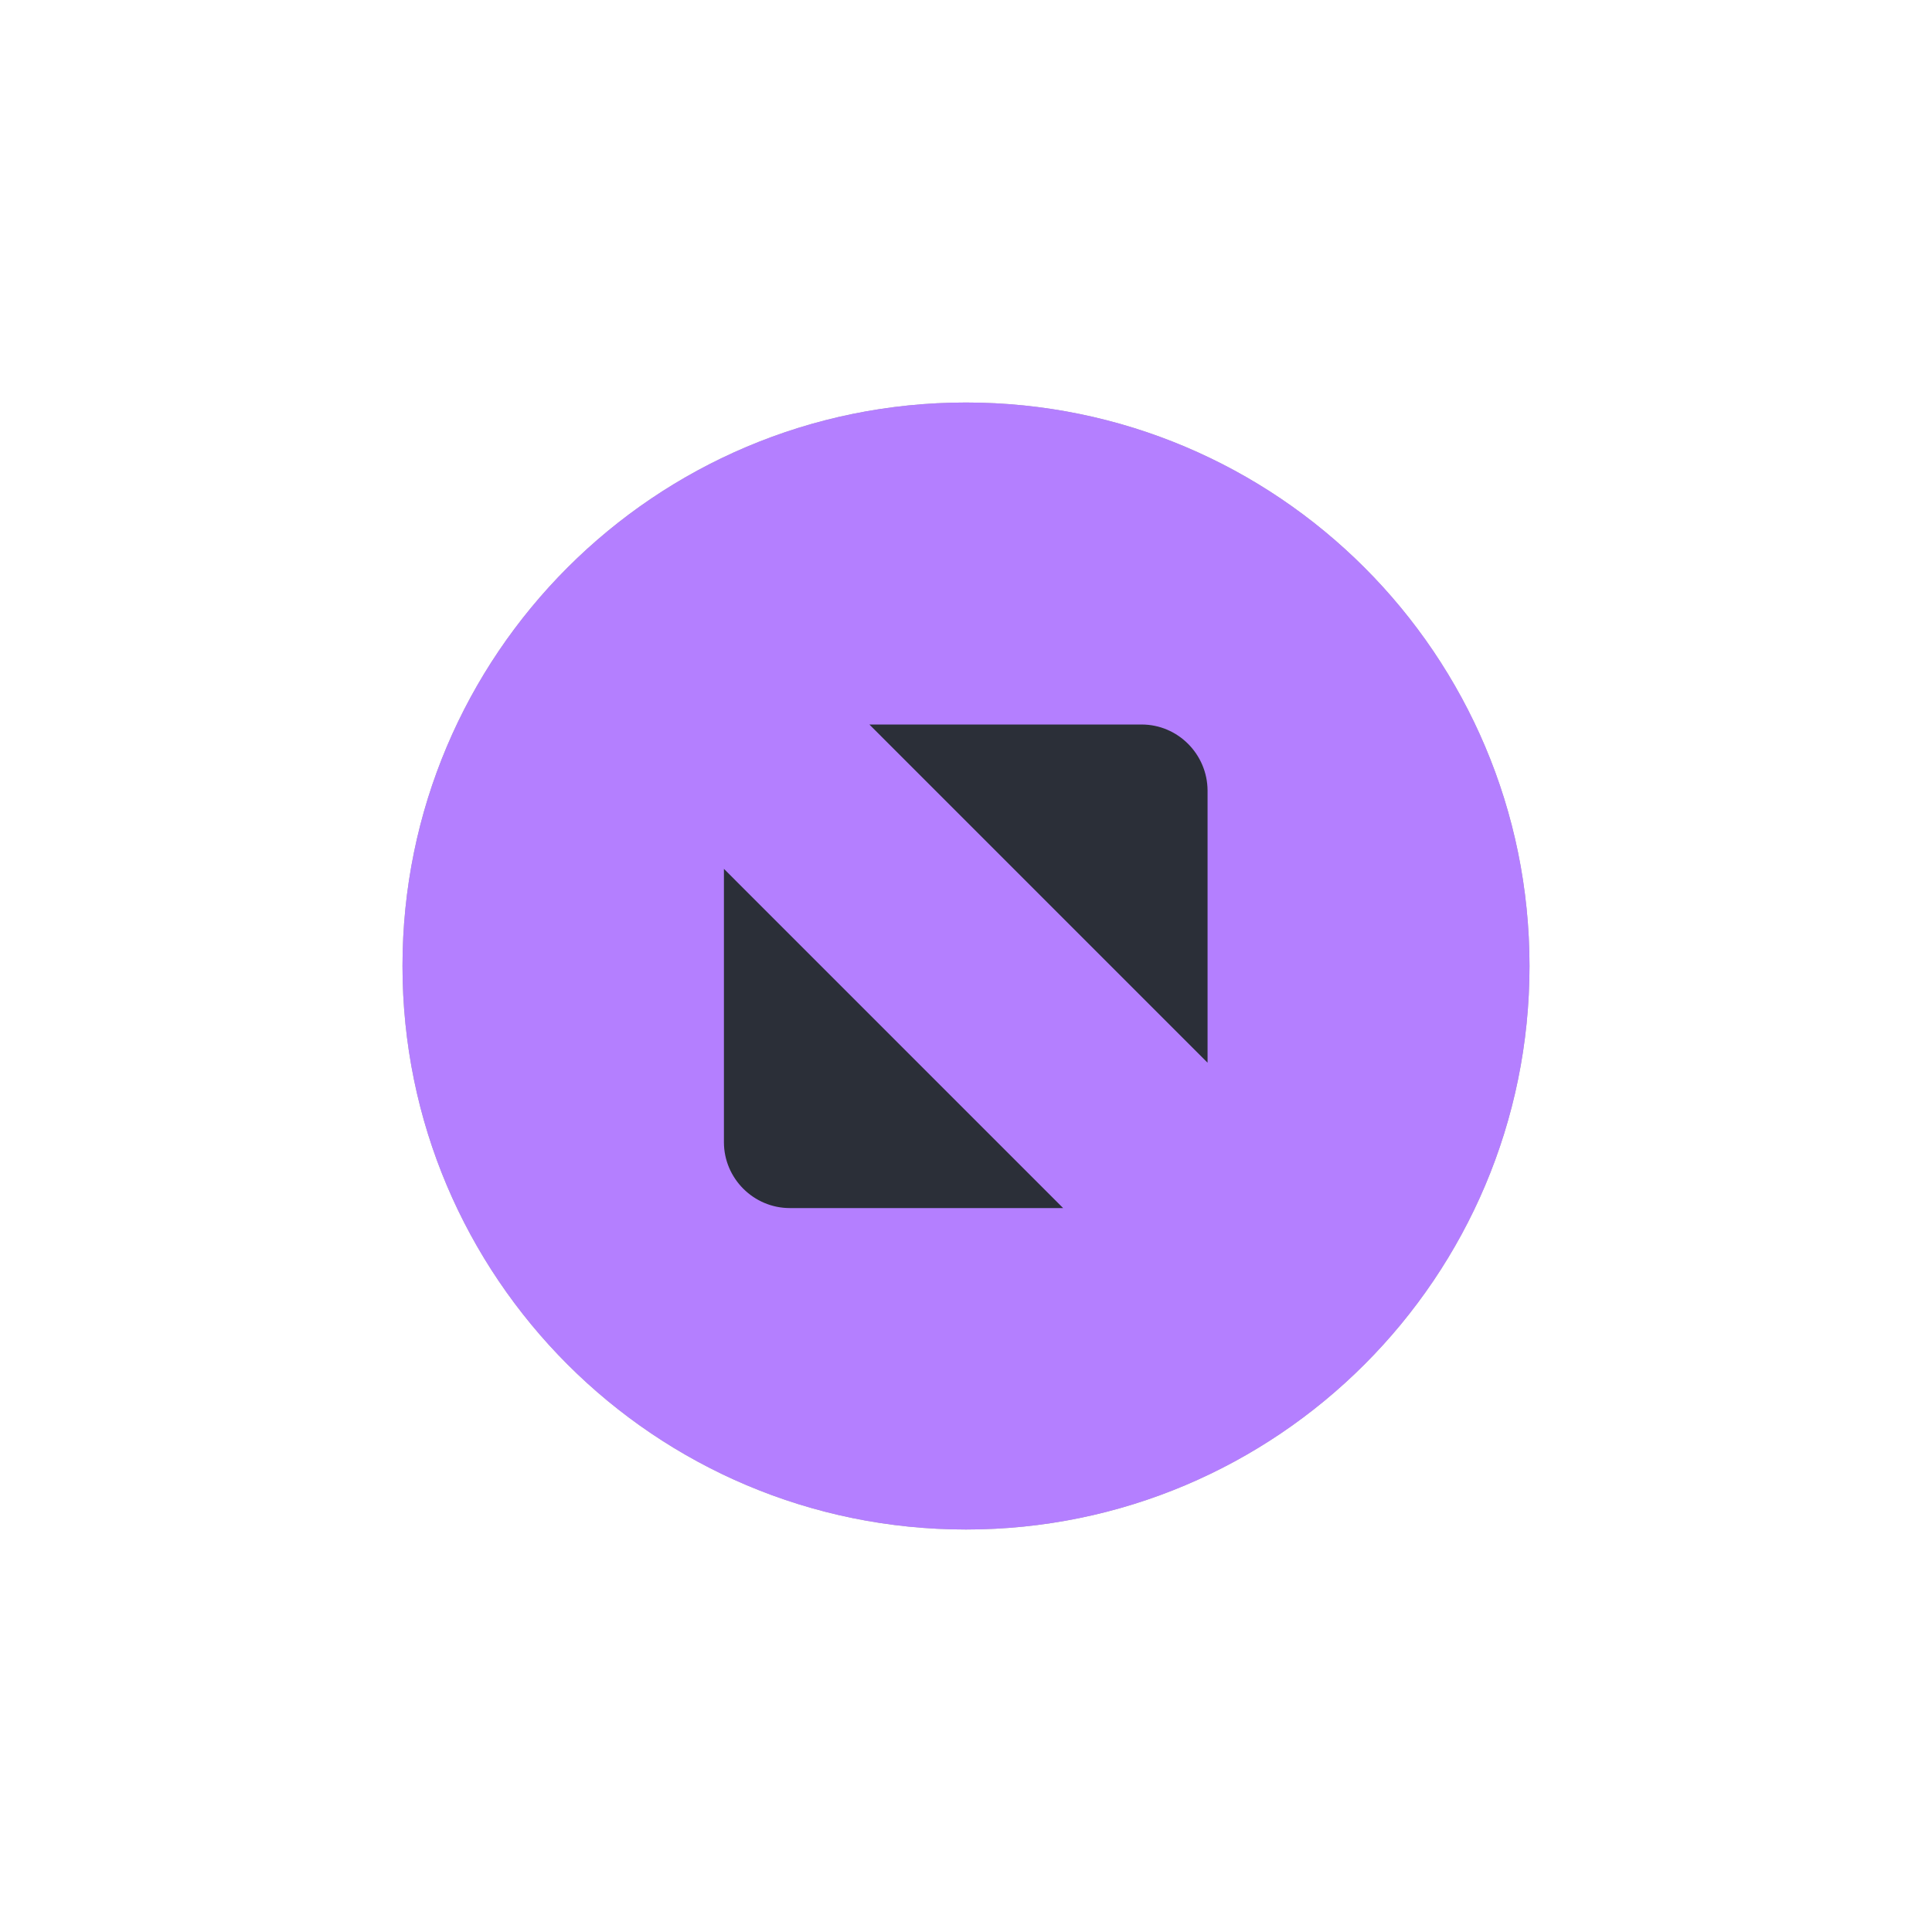
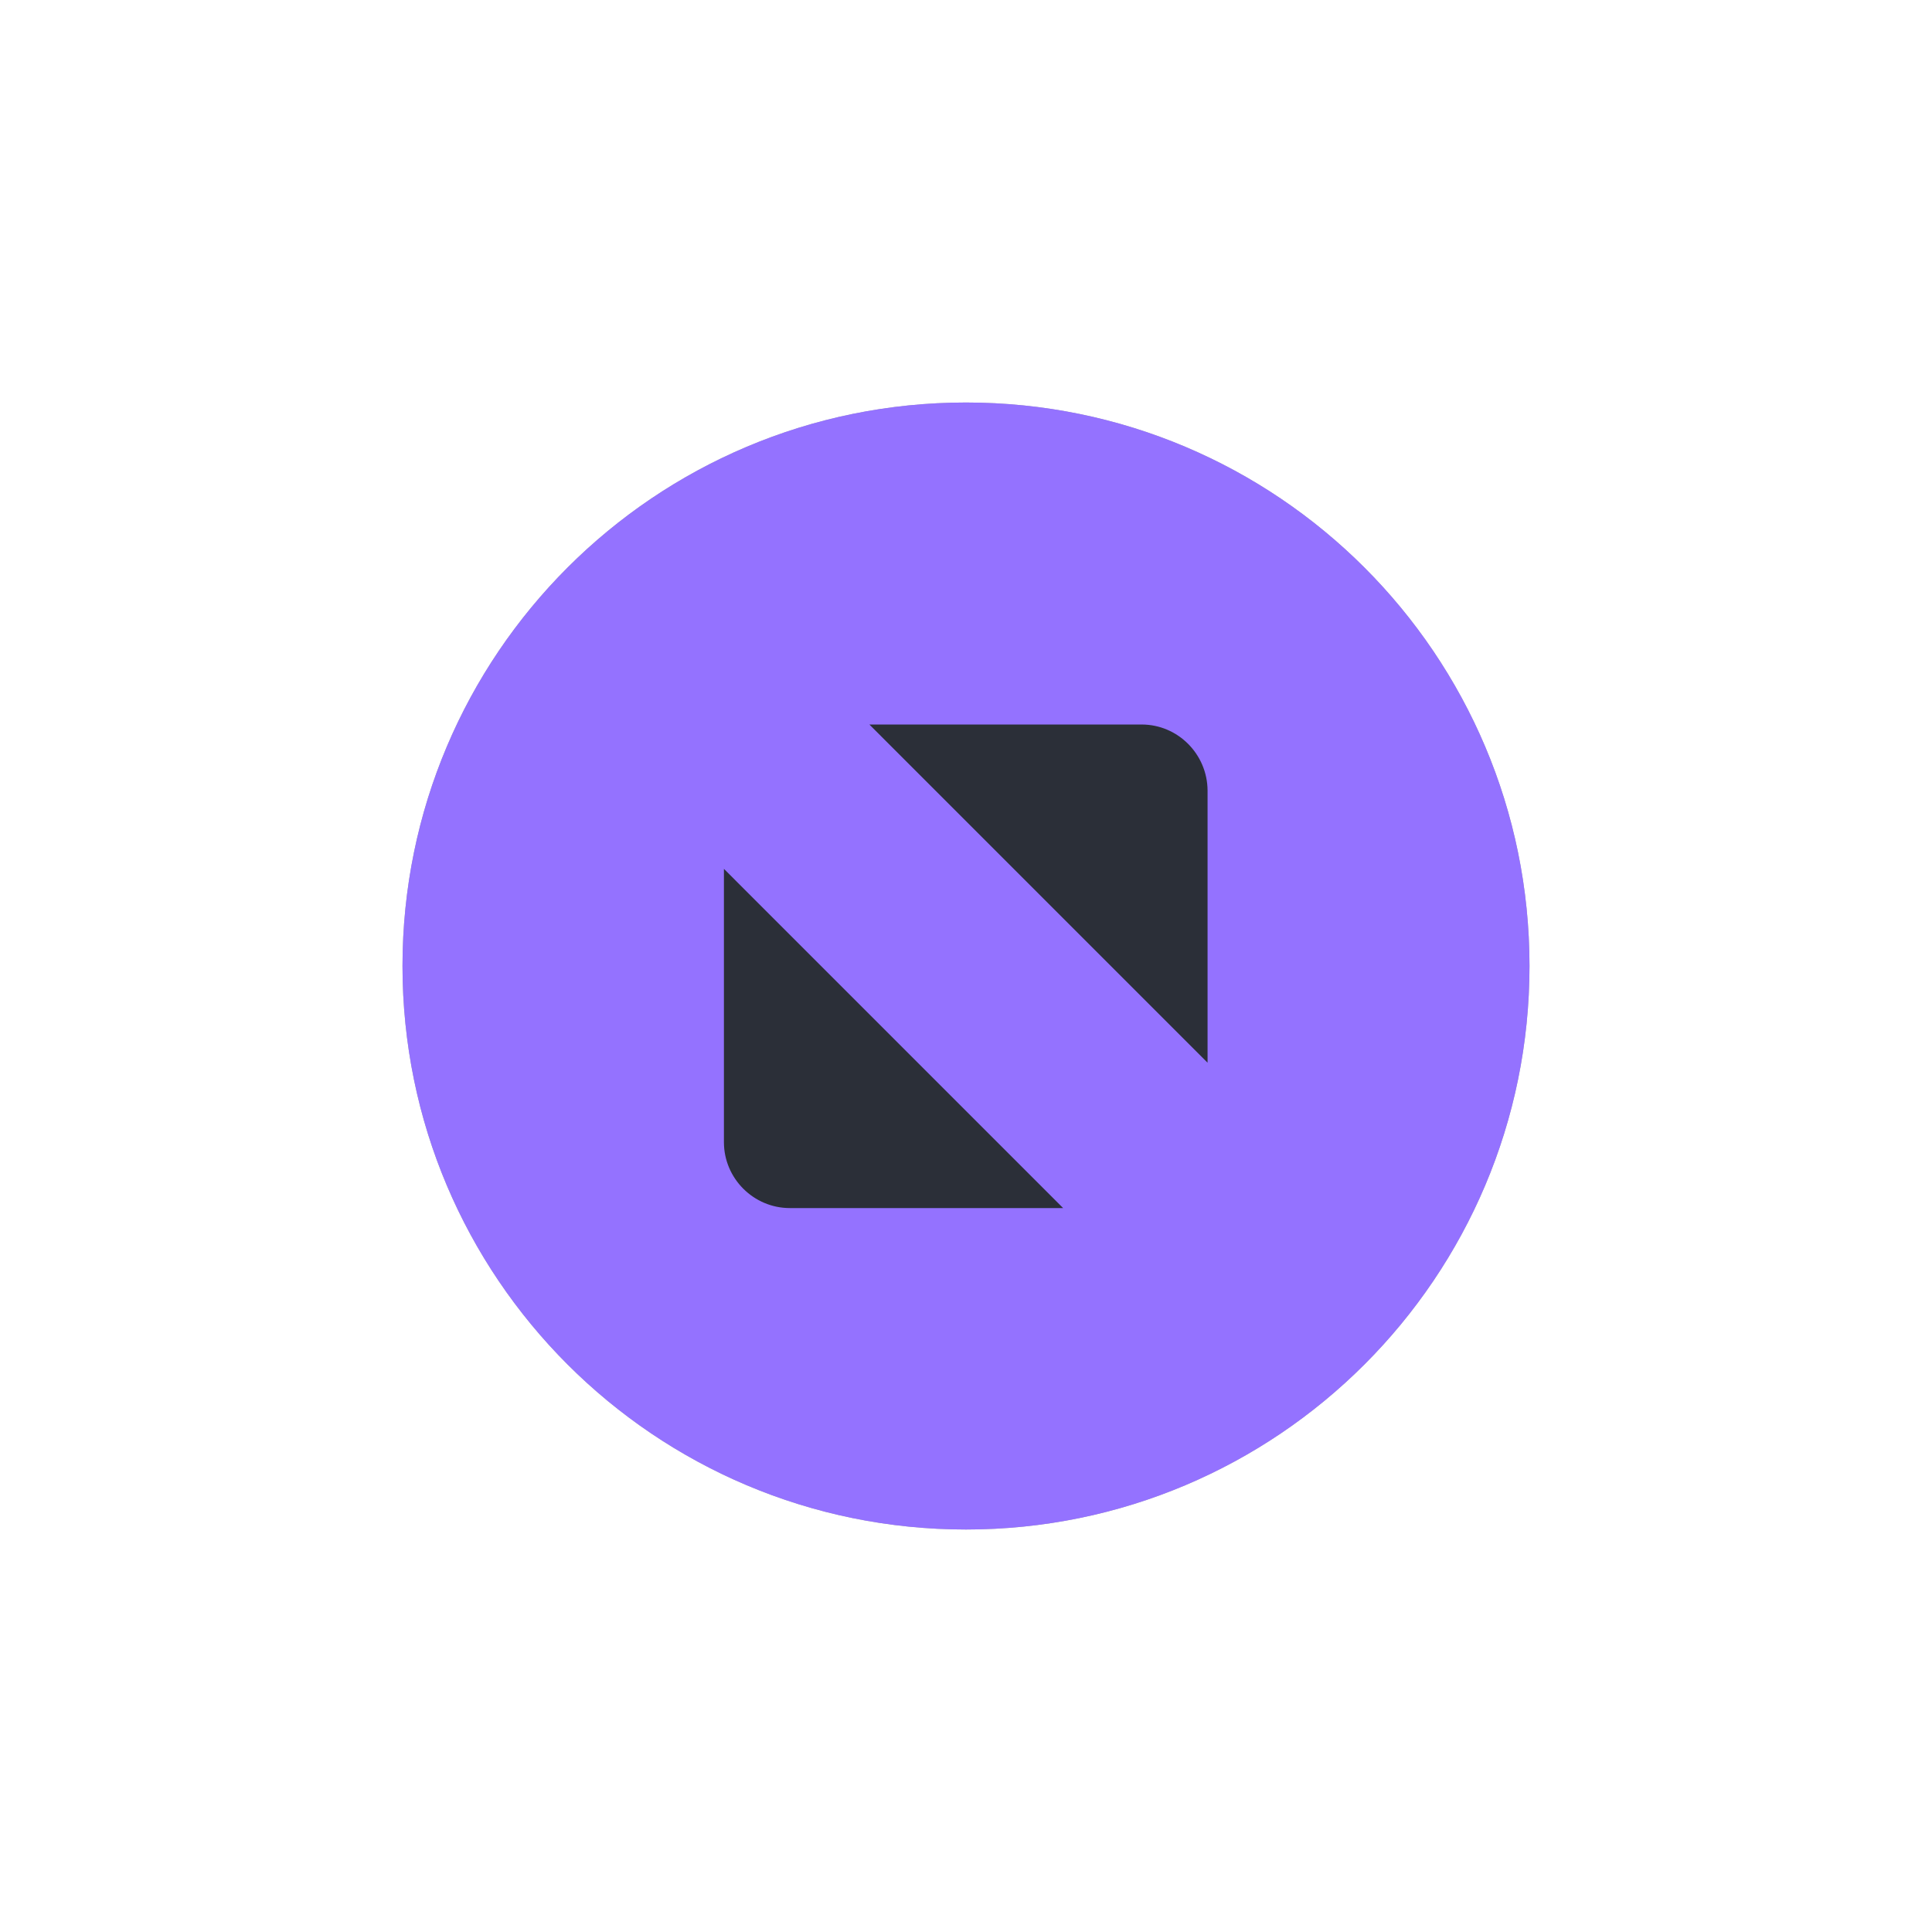
<svg xmlns="http://www.w3.org/2000/svg" xmlns:ns1="http://www.openswatchbook.org/uri/2009/osb" xmlns:xlink="http://www.w3.org/1999/xlink" width="24" height="24" id="svg4306" version="1.1" style="enable-background:new">
  <defs id="defs4308">
    <linearGradient id="selected_fg_color" ns1:paint="solid">
      <stop style="stop-color:#2b2f38;stop-opacity:1;" offset="0" id="stop4188" />
    </linearGradient>
    <linearGradient id="selected_bg_color" ns1:paint="solid">
-       <stop style="stop-color:#b47fff;stop-opacity:1;" offset="0" id="stop4185" />
+       <stop style="stop-color:#9472ff;stop-opacity:1;" offset="0" id="stop4185" />
    </linearGradient>
    <linearGradient id="linearGradient3770">
      <stop style="stop-color:#000000;stop-opacity:0.628;" offset="0" id="stop3772" />
      <stop style="stop-color:#000000;stop-opacity:0.498;" offset="1" id="stop3774" />
    </linearGradient>
    <linearGradient id="linearGradient4882">
      <stop style="stop-color:#2b2f38;stop-opacity:1;" offset="0" id="stop4884" />
      <stop style="stop-color:#2b2f38;stop-opacity:0;" offset="1" id="stop4886" />
    </linearGradient>
    <linearGradient id="linearGradient3784-6">
      <stop style="stop-color:#2b2f38;stop-opacity:0.216;" offset="0" id="stop3786-4" />
      <stop style="stop-color:#2b2f38;stop-opacity:0;" offset="1" id="stop3788-6" />
    </linearGradient>
    <linearGradient id="linearGradient4892">
      <stop id="stop4894" offset="0" style="stop-color:#2f3a42;stop-opacity:1;" />
      <stop id="stop4896" offset="1" style="stop-color:#1d242a;stop-opacity:1;" />
    </linearGradient>
    <linearGradient id="linearGradient4882-4">
      <stop id="stop4884-9" offset="0" style="stop-color:#728495;stop-opacity:1;" />
      <stop id="stop4886-9" offset="1" style="stop-color:#617c95;stop-opacity:0;" />
    </linearGradient>
    <linearGradient xlink:href="#selected_bg_color" id="linearGradient4187" x1="1376" y1="248" x2="1376" y2="262" gradientUnits="userSpaceOnUse" />
    <linearGradient xlink:href="#selected_fg_color" id="linearGradient4190" x1="88.997" y1="972" x2="88.997" y2="978.007" gradientUnits="userSpaceOnUse" />
  </defs>
  <g id="layer1" transform="translate(0,-1028.362)">
    <g style="display:inline" id="titlebutton-max-hover-dark" transform="translate(-509,1218)">
      <g id="g4891-5-8" style="display:inline;opacity:1" transform="translate(-781,-432.6378)">
        <ellipse cy="255" cx="1302" style="display:inline;opacity:0.45;fill:#5f697f;fill-opacity:1;stroke:none;stroke-width:0;stroke-linecap:butt;stroke-linejoin:miter;stroke-miterlimit:4;stroke-dasharray:none;stroke-dashoffset:0;stroke-opacity:1" id="path4068-7-5-9-6-7-2-4-6-6" rx="6" ry="6" />
        <path style="display:inline;opacity:0.37;fill:#15171c;fill-opacity:1;stroke:none;stroke-width:0;stroke-linecap:butt;stroke-linejoin:miter;stroke-miterlimit:4;stroke-dasharray:none;stroke-dashoffset:0;stroke-opacity:1" d="m 1302,248 a 7,7 0 0 0 -7,7 7,7 0 0 0 7,7 7,7 0 0 0 7,-7 7,7 0 0 0 -7,-7 z m 0,1 a 6,6 0 0 1 6,6 6,6 0 0 1 -6,6 6,6 0 0 1 -6,-6 6,6 0 0 1 6,-6 z" id="path4068-7-5-9-6-7-2-5-78-2-6" />
        <g id="g4806-9-0-6" transform="translate(1294,247)" style="fill:#c0e3ff;fill-opacity:1">
          <g transform="translate(-81.0002,-967)" style="display:inline;fill:#c0e3ff;fill-opacity:1" id="layer9-78-7-6-6" />
          <g transform="translate(-81.0002,-967)" id="layer10-3-3-2-7" style="fill:#c0e3ff;fill-opacity:1" />
          <g transform="translate(-81.0002,-967)" id="layer11-19-75-1-2" style="fill:#c0e3ff;fill-opacity:1" />
          <g transform="translate(-81.0002,-967)" id="layer13-4-9-2-3" style="fill:#c0e3ff;fill-opacity:1" />
          <g transform="translate(-81.0002,-967)" id="layer14-8-5-0-4" style="fill:#c0e3ff;fill-opacity:1" />
          <g transform="translate(-81.0002,-967)" style="display:inline;fill:#c0e3ff;fill-opacity:1" id="layer15-5-8-0-4" />
          <g transform="translate(-81.0002,-967)" style="display:inline;fill:#c0e3ff;fill-opacity:1" id="g71291-1-7-5-9" />
          <g transform="translate(-81.0002,-967)" style="display:inline;fill:#c0e3ff;fill-opacity:1" id="g4953-7-1-4-1" />
          <g transform="translate(-81.0002,-967)" style="display:inline;fill:#c0e3ff;fill-opacity:1" id="layer12-3-0-0-6">
            <path d="m 87.8,972 3.382,0 c 0.45,0 0.816,0.368 0.819,0.819 l 0,3.382 z m 2.407,6.007 -3.395,0 c -0.45,0 -0.819,-0.368 -0.819,-0.819 l 0,-3.395 4.214,4.214" style="opacity:1;fill:#a5abb3;fill-opacity:1;fill-rule:evenodd;stroke:none" id="path4293-6-7-1" />
          </g>
        </g>
      </g>
      <rect y="-185.638" x="513" height="16" width="16" id="rect17883-0-1-5" style="display:inline;opacity:1;fill:none;fill-opacity:1;stroke:none;stroke-width:1;stroke-linecap:butt;stroke-linejoin:miter;stroke-miterlimit:4;stroke-dasharray:none;stroke-dashoffset:0;stroke-opacity:0" />
    </g>
    <g style="display:inline" id="titlebutton-max-active-dark" transform="translate(-408,1218)">
      <g id="g4891-4-5-5" style="display:inline;opacity:1" transform="translate(-882,-432.6378)">
        <g transform="translate(-132,0)" style="display:inline;opacity:1" id="g4490-2-9-1-2-4-8">
          <g id="g4092-0-6-3-6-8-3-7" style="display:inline" transform="translate(58,0)">
            <circle r="7" cy="255" cx="1376" style="fill:url(#linearGradient4187);fill-opacity:1;stroke:none;stroke-width:0;stroke-linecap:butt;stroke-linejoin:miter;stroke-miterlimit:4;stroke-dasharray:none;stroke-dashoffset:0;stroke-opacity:1" id="path4068-7-6-5-1-6-6-0" />
          </g>
        </g>
        <g id="g4806-5-2-2-9" transform="translate(1294,247)" style="fill:#c0e3ff;fill-opacity:1">
          <g transform="translate(-81.0002,-967)" style="display:inline;fill:#c0e3ff;fill-opacity:1" id="layer9-78-2-0-0-8" />
          <g transform="translate(-81.0002,-967)" id="layer10-3-9-9-51-2" style="fill:#c0e3ff;fill-opacity:1" />
          <g transform="translate(-81.0002,-967)" id="layer11-19-7-6-4-7" style="fill:#c0e3ff;fill-opacity:1" />
          <g transform="translate(-81.0002,-967)" id="layer13-4-7-4-0-9" style="fill:#c0e3ff;fill-opacity:1" />
          <g transform="translate(-81.0002,-967)" id="layer14-8-9-7-6-0" style="fill:#c0e3ff;fill-opacity:1" />
          <g transform="translate(-81.0002,-967)" style="display:inline;fill:#c0e3ff;fill-opacity:1" id="layer15-5-4-2-4-4" />
          <g transform="translate(-81.0002,-967)" style="display:inline;fill:#c0e3ff;fill-opacity:1" id="g71291-1-4-6-4-2" />
          <g transform="translate(-81.0002,-967)" style="display:inline;fill:#c0e3ff;fill-opacity:1" id="g4953-7-0-8-22-2" />
          <g transform="translate(-81.0002,-967)" style="display:inline;fill:#c0e3ff;fill-opacity:1" id="layer12-3-7-2-3-1">
            <path d="m 87.8,972 3.382,0 c 0.45,0 0.816,0.368 0.819,0.819 l 0,3.382 z m 2.407,6.007 -3.395,0 c -0.45,0 -0.819,-0.368 -0.819,-0.819 l 0,-3.395 4.214,4.214" style="fill:url(#linearGradient4190);fill-opacity:1;fill-rule:evenodd;stroke:none" id="path4293-4-9-0-2" />
          </g>
        </g>
      </g>
      <rect y="-185.638" x="412" height="16" width="16" id="rect17883-79-3-0" style="display:inline;opacity:1;fill:none;fill-opacity:1;stroke:none;stroke-width:1;stroke-linecap:butt;stroke-linejoin:miter;stroke-miterlimit:4;stroke-dasharray:none;stroke-dashoffset:0;stroke-opacity:0" />
    </g>
  </g>
</svg>
